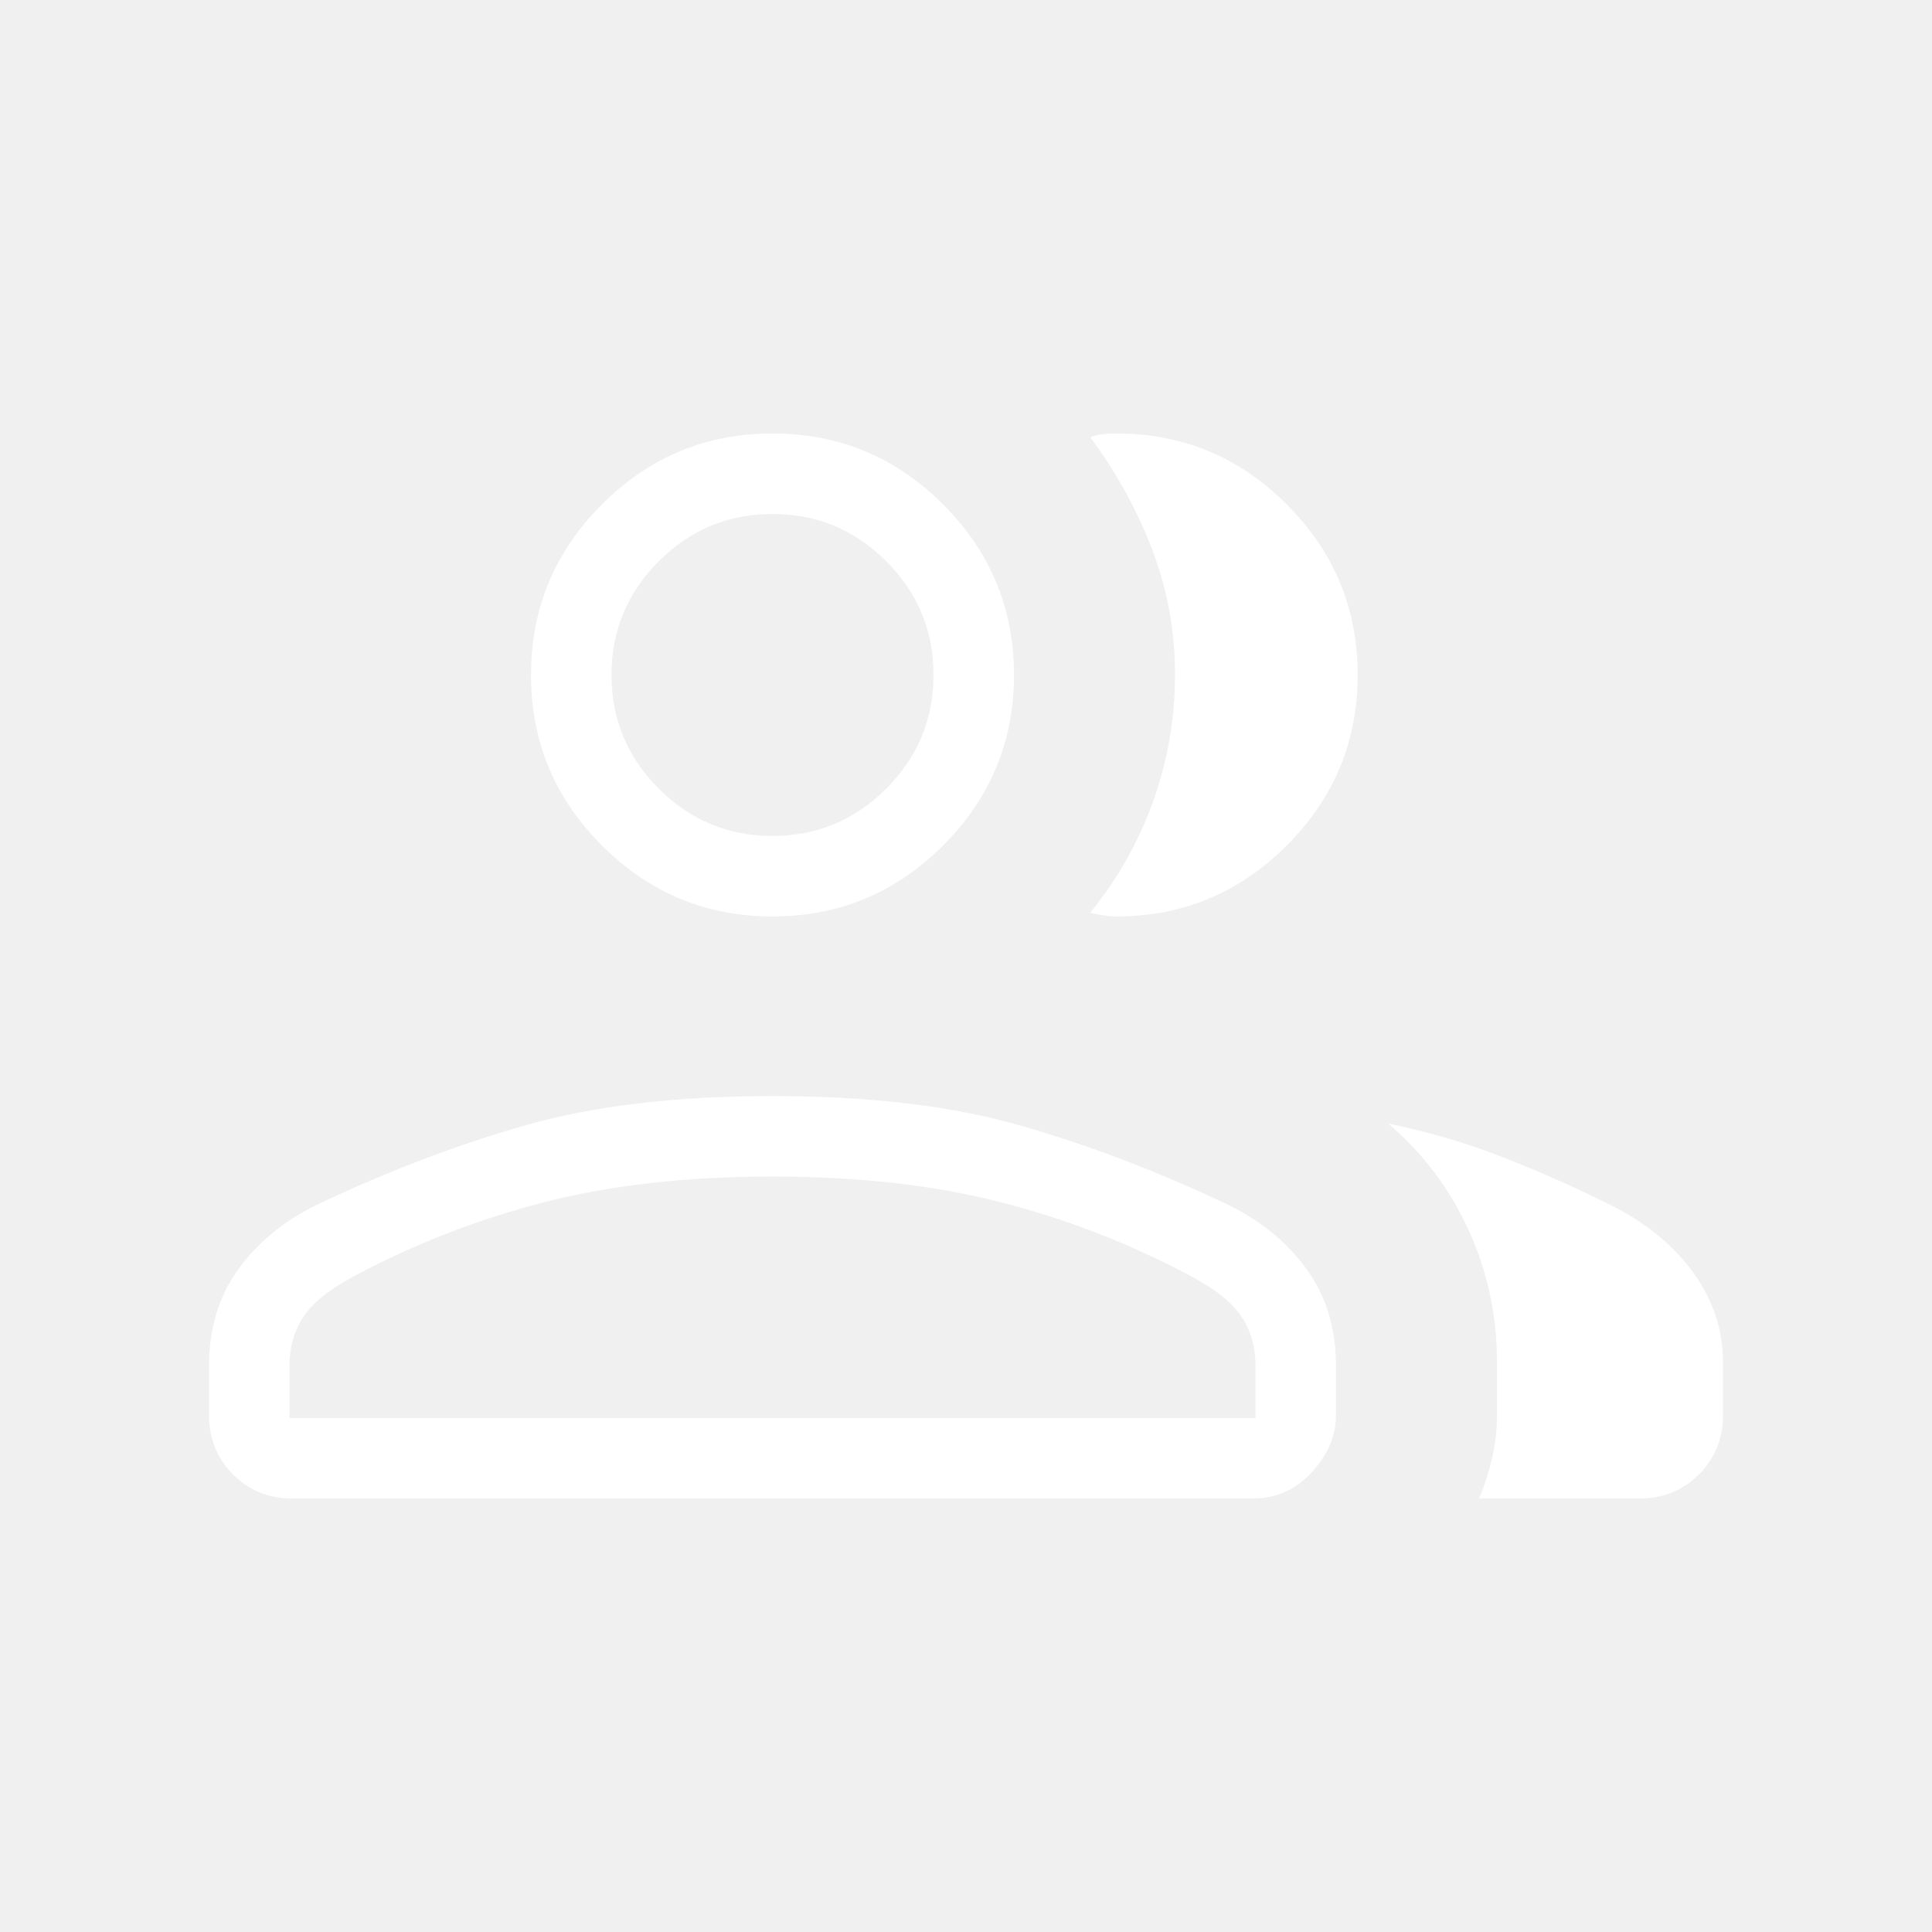
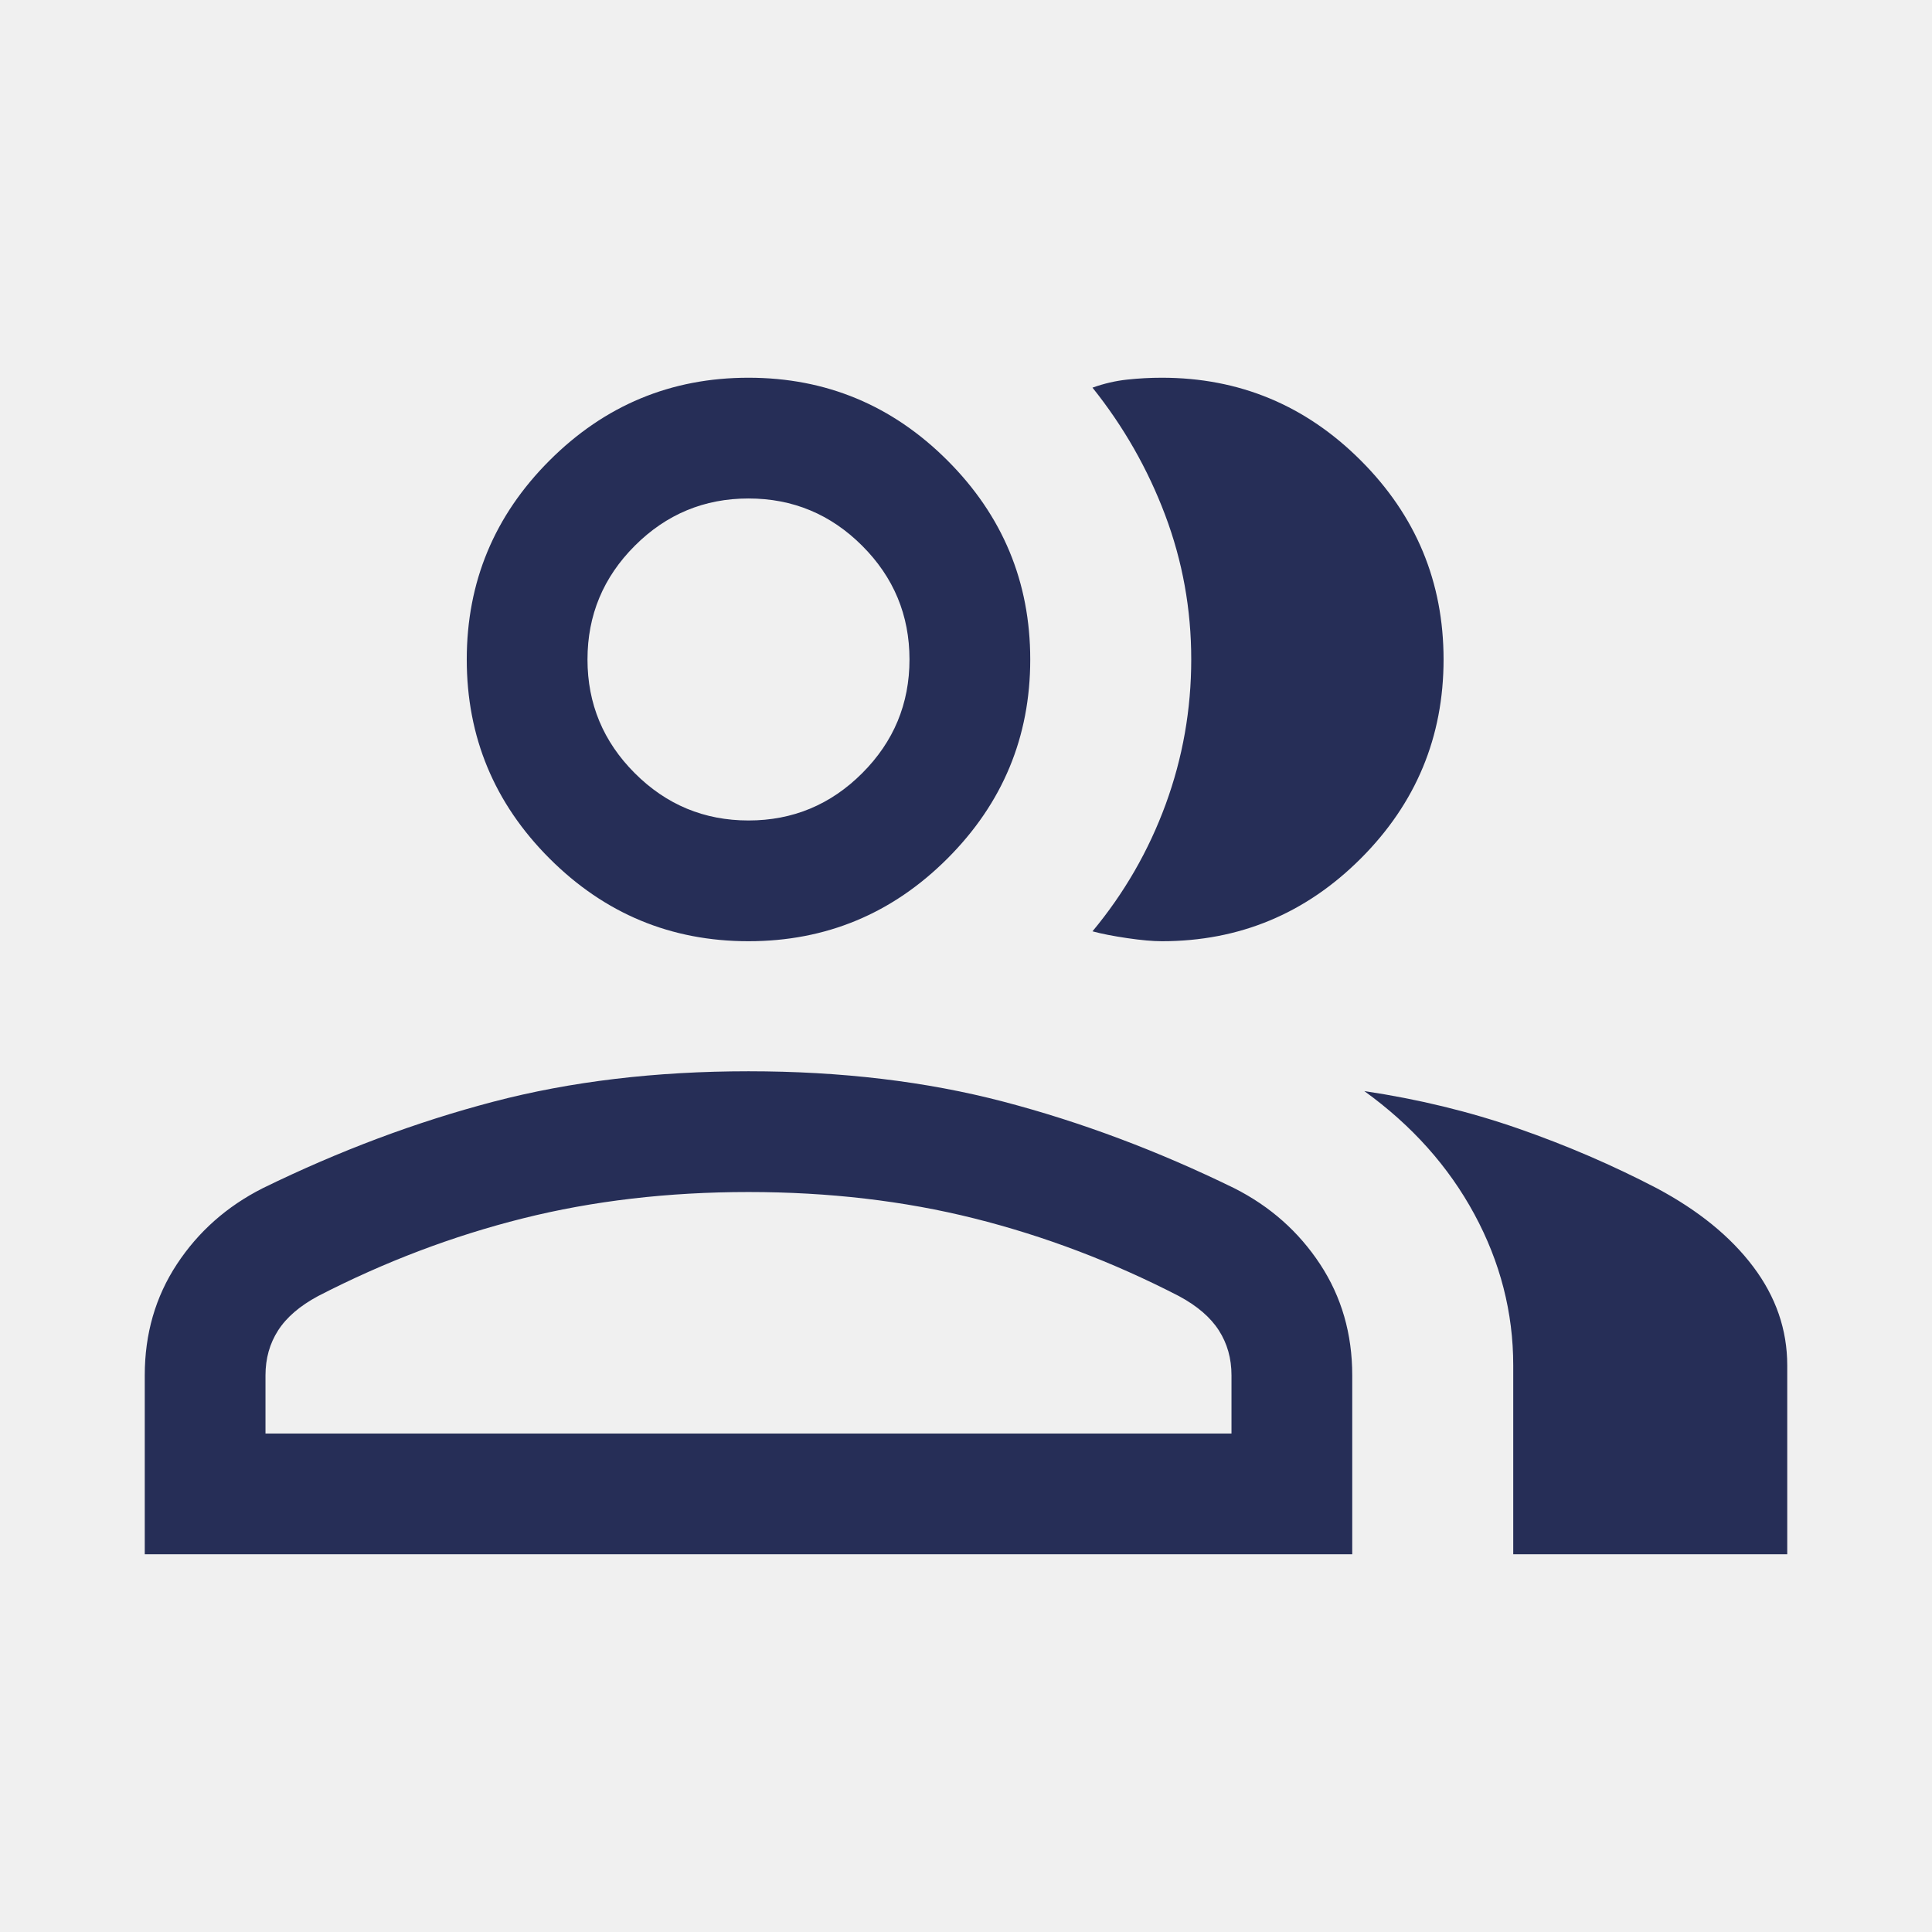
- <svg xmlns="http://www.w3.org/2000/svg" height="24px" viewBox="0 -960 960 960" width="24px" fill="#FFFFFF">
-   <path d="M103.85-281.23q0-27.85 14.42-47.89 14.42-20.03 38.76-32.02 52.05-24.78 103.35-39.51 51.31-14.73 123.47-14.73 72.15 0 123.46 14.73 51.31 14.73 103.35 39.51 24.34 11.99 38.76 32.02 14.43 20.04 14.43 47.89v24.31q0 15.3-11.97 28.42-11.96 13.12-29.57 13.12H145.38q-17.61 0-29.57-11.97-11.96-11.96-11.96-29.57v-24.31Zm710.77 65.85h-79.7q4.08-9.54 6.5-20.12 2.43-10.58 2.43-21.42v-26.16q0-34.77-14.08-65.64-14.07-30.87-39.92-52.97 29.46 6 56.77 16.65 27.3 10.66 54 23.96 26 13.08 40.77 33.47 14.76 20.4 14.76 44.53v26.16q0 17.61-11.96 29.57-11.96 11.97-29.57 11.97ZM383.85-504.62q-49.5 0-84.75-35.25t-35.25-84.75q0-49.5 35.25-84.75t84.75-35.25q49.5 0 84.75 35.25t35.25 84.75q0 49.5-35.25 84.75t-84.75 35.25Zm290.77-120q0 49.5-35.25 84.75t-84.75 35.25q-2.54 0-6.47-.57-3.92-.58-6.46-1.27 20.33-24.9 31.24-55.24 10.92-30.34 10.92-63.01t-11.43-62.44q-11.42-29.77-30.73-55.62 3.23-1.15 6.46-1.5 3.23-.35 6.47-.35 49.5 0 84.75 35.25t35.25 84.75ZM143.85-255.38h480v-25.85q0-14.08-7.04-24.62-7.04-10.53-25.27-20.15-44.77-23.92-94.39-36.65-49.61-12.73-113.3-12.73-63.7 0-113.31 12.73-49.62 12.73-94.39 36.65-18.23 9.62-25.27 20.15-7.03 10.54-7.03 24.62v25.85Zm240-289.24q33 0 56.5-23.5t23.5-56.5q0-33-23.5-56.5t-56.5-23.5q-33 0-56.5 23.5t-23.5 56.5q0 33 23.5 56.5t56.5 23.5Zm0 289.24Zm0-369.24Z" />
+ <svg xmlns="http://www.w3.org/2000/svg" height="24px" viewBox="0 -960 960 960" width="24px" fill="#262E57">
+   <path d="M71.93-187.69v-88.93q0-30.92 15.96-55.19 15.96-24.27 42.63-37.76 57.02-27.89 114.67-43.01 57.66-15.11 126.73-15.11 69.08 0 126.73 15.11 57.66 15.12 114.68 43.01 26.67 13.49 42.63 37.76 15.96 24.27 15.96 55.19v88.93H71.93Zm679.99 0v-93.85q0-39.38-19.28-75.07-19.29-35.68-54.72-61.23 40.23 6 76.39 18.57 36.15 12.58 69 29.73 31 16.54 47.88 38.99 16.88 22.44 16.88 49.01v93.85H751.92Zm-380-304.62q-57.75 0-98.87-41.12-41.12-41.13-41.12-98.88 0-57.75 41.12-98.87 41.12-41.13 98.87-41.13 57.75 0 98.88 41.13 41.12 41.12 41.12 98.87 0 57.75-41.12 98.88-41.13 41.12-98.88 41.12Zm345.38-140q0 57.75-41.12 98.88-41.12 41.12-98.87 41.12-6.77 0-17.23-1.54-10.47-1.54-17.23-3.38 23.66-28.45 36.37-63.12 12.7-34.67 12.7-72 0-37.34-12.96-71.73-12.96-34.38-36.11-63.3 8.61-3.08 17.23-4 8.61-.93 17.23-.93 57.75 0 98.87 41.13 41.12 41.12 41.12 98.87ZM131.92-247.69h480v-28.93q0-12.53-6.27-22.3-6.26-9.77-19.88-17.08-49.38-25.46-101.69-38.58-52.31-13.11-112.16-13.11-59.84 0-112.15 13.11-52.31 13.12-101.69 38.58-13.62 7.31-19.89 17.08-6.27 9.77-6.27 22.3v28.93Zm240-304.62q33 0 56.5-23.5t23.5-56.5q0-33-23.5-56.5t-56.5-23.5q-33 0-56.5 23.5t-23.5 56.5q0 33 23.5 56.5t56.5 23.5Zm0 304.62Zm0-384.62Z" />
</svg>
